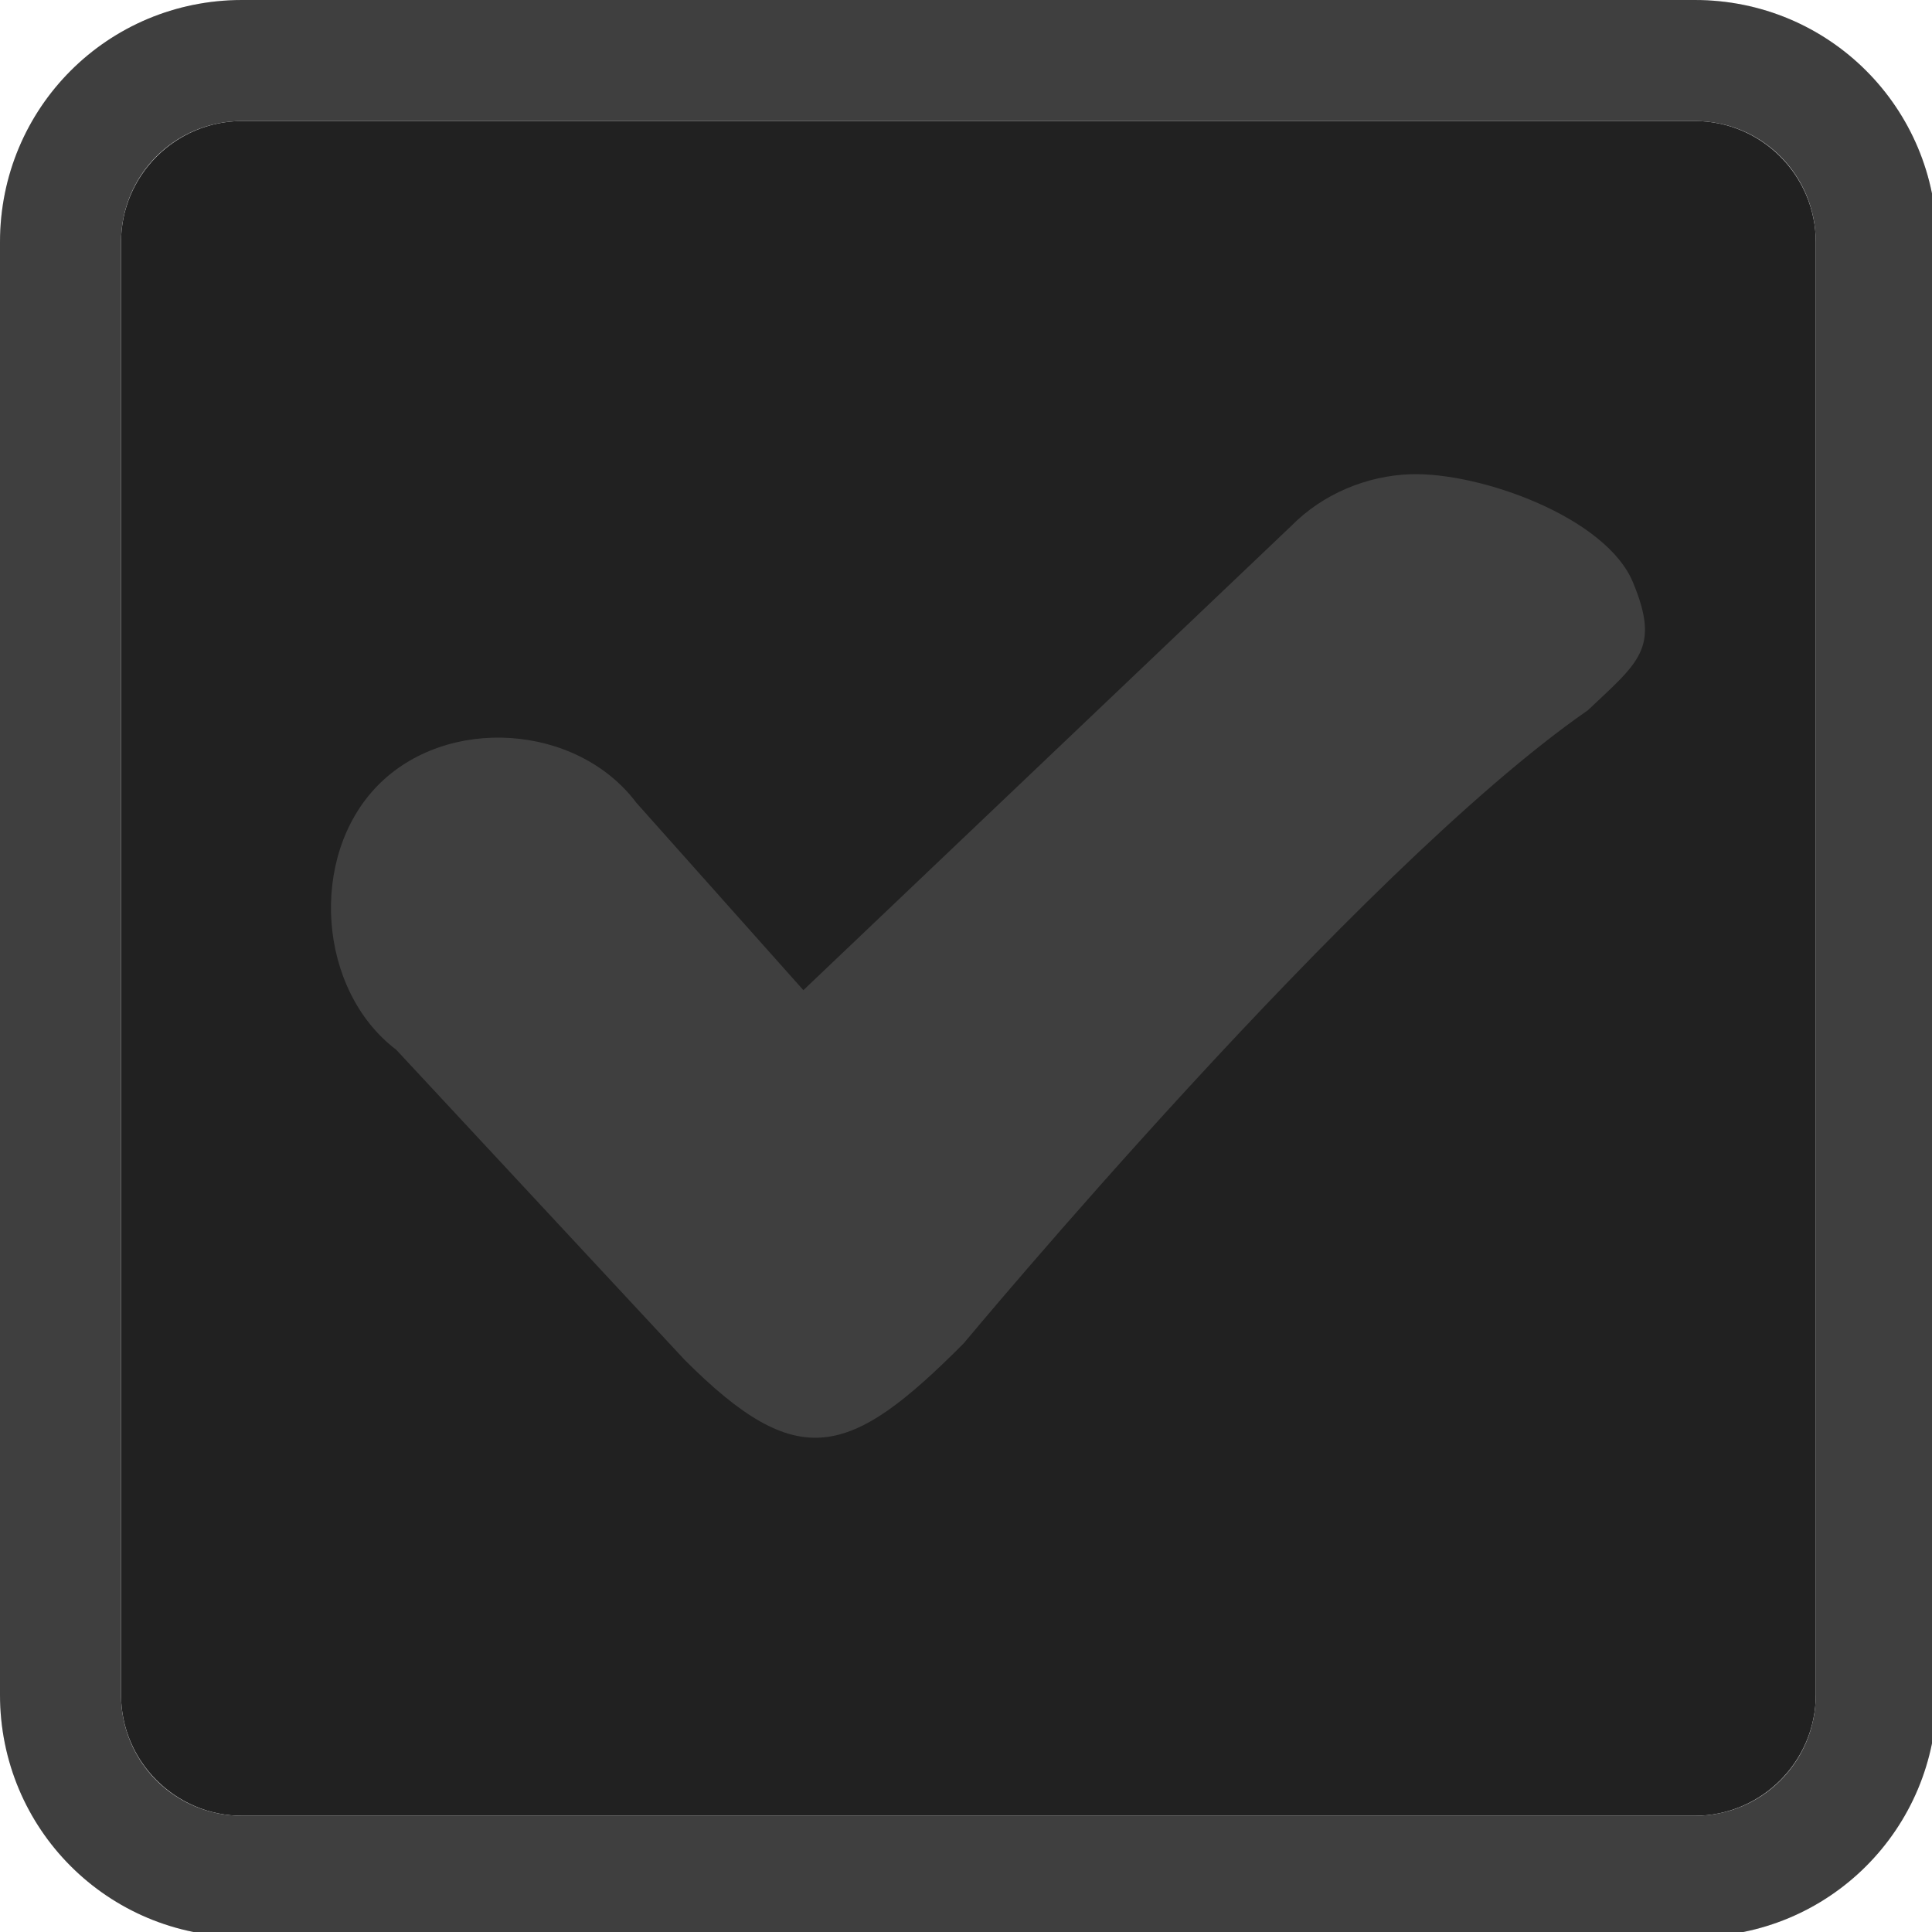
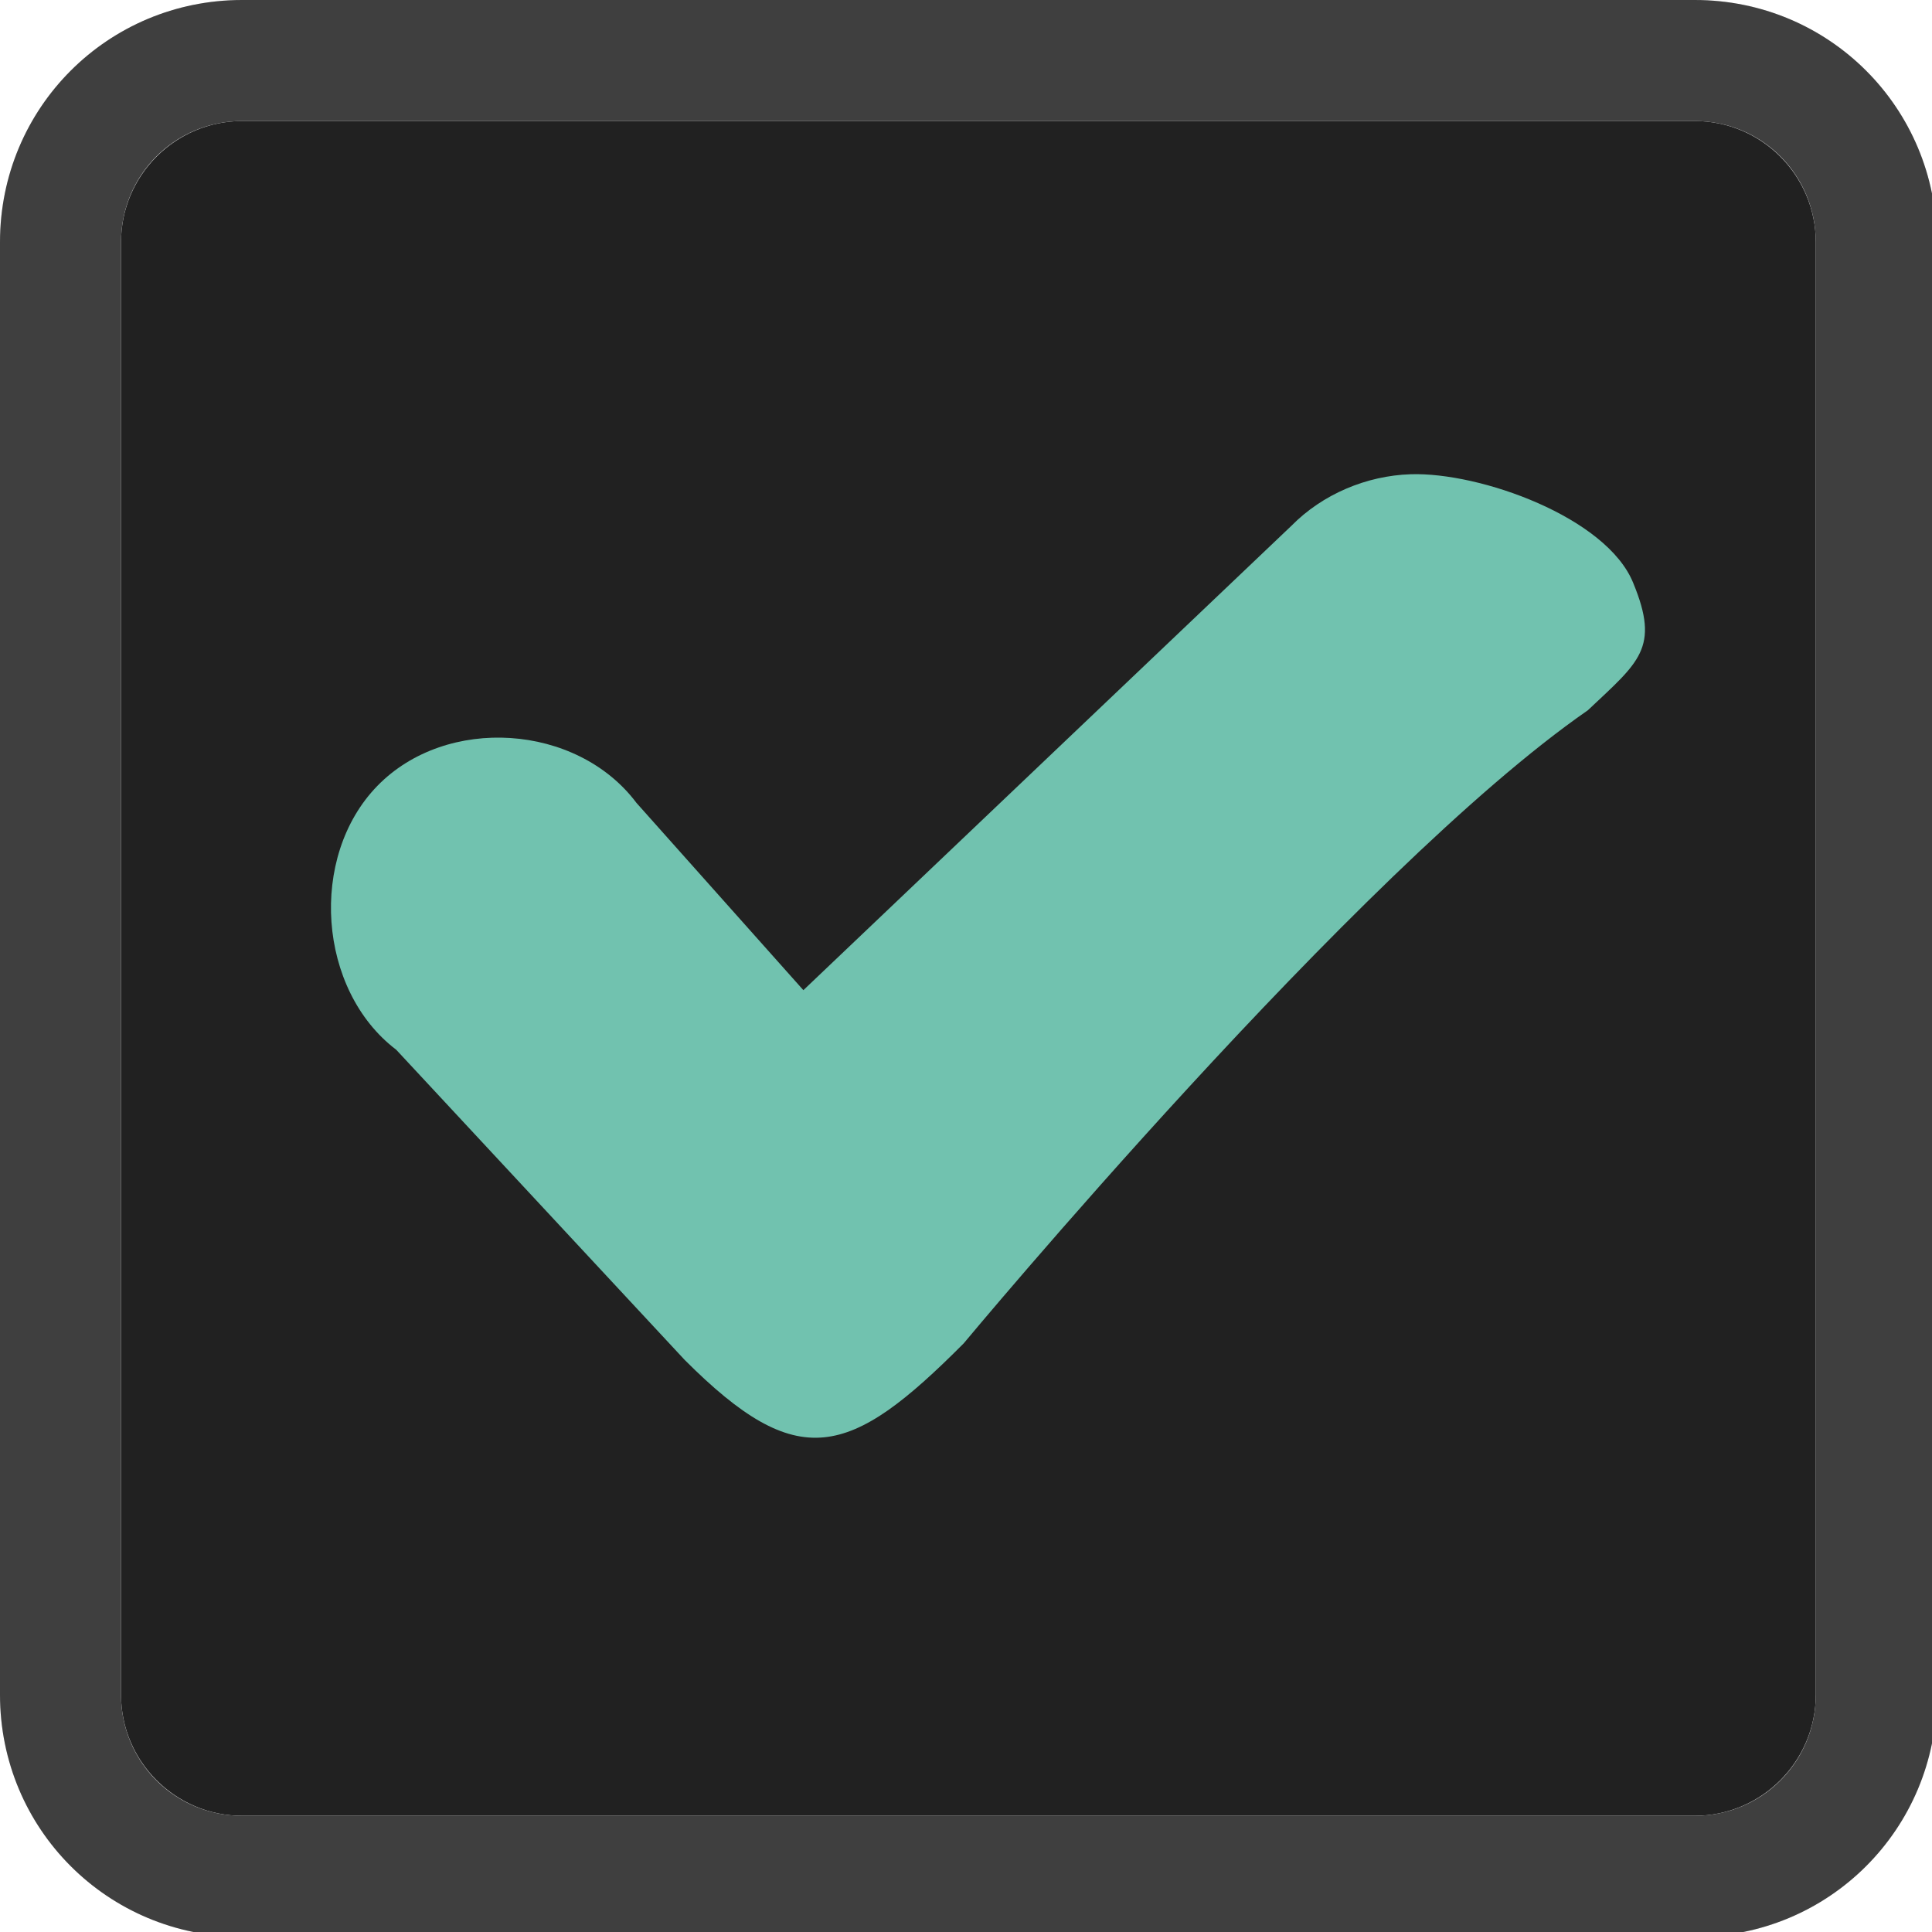
<svg xmlns="http://www.w3.org/2000/svg" width="133pt" height="133pt" viewBox="0 0 133 133" version="1.1">
  <g id="surface1">
    <path style=" stroke:none;fill-rule:nonzero;fill:#212121;fill-opacity:1;" d="M 16.668 8.332 L 116.668 8.332 C 121.258 8.332 125 12.078 125 16.668 L 125 116.668 C 125 121.258 121.258 125 116.668 125 L 16.668 125 C 12.078 125 8.332 121.258 8.332 116.668 L 8.332 16.668 C 8.332 12.078 12.078 8.332 16.668 8.332 Z M 16.668 8.332 " />
    <path style=" stroke:none;fill-rule:nonzero;fill:#212121;fill-opacity:1;" d="M 16.668 0 C 7.422 0 0 7.422 0 16.668 L 0 116.668 C 0 125.91 7.422 133.332 16.668 133.332 L 116.668 133.332 C 125.91 133.332 133.332 125.91 133.332 116.668 L 133.332 16.668 C 133.332 7.422 125.91 0 116.668 0 Z M 16.668 8.332 L 116.668 8.332 C 121.289 8.332 125 12.043 125 16.668 L 125 116.668 C 125 121.289 121.289 125 116.668 125 L 16.668 125 C 12.043 125 8.332 121.289 8.332 116.668 L 8.332 16.668 C 8.332 12.043 12.043 8.332 16.668 8.332 Z M 16.668 8.332 " />
    <path style=" stroke:none;fill-rule:nonzero;fill:#eeeeee;fill-opacity:0.15;" d="M 16.668 0 C 7.422 0 0 7.422 0 16.668 L 0 116.668 C 0 125.91 7.422 133.332 16.668 133.332 L 116.668 133.332 C 125.91 133.332 133.332 125.91 133.332 116.668 L 133.332 16.668 C 133.332 7.422 125.91 0 116.668 0 Z M 16.668 8.332 L 116.668 8.332 C 121.289 8.332 125 12.043 125 16.668 L 125 116.668 C 125 121.289 121.289 125 116.668 125 L 16.668 125 C 12.043 125 8.332 121.289 8.332 116.668 L 8.332 16.668 C 8.332 12.043 12.043 8.332 16.668 8.332 Z M 16.668 8.332 " />
-     <path style=" stroke:none;fill-rule:nonzero;fill:#3f3f3f;fill-opacity:1;" d="M 97.102 32.648 C 94.074 32.746 91.047 34.016 88.898 36.199 L 55.305 68.164 L 43.816 55.273 C 39.715 49.805 30.73 49.219 25.977 54.102 C 21.223 58.984 21.875 68.164 27.277 72.266 L 47.137 93.621 C 54.949 101.434 58.465 100.391 66.34 92.48 C 66.34 92.48 93.426 59.895 109.309 48.895 C 112.824 45.574 114.289 44.629 112.434 40.137 C 110.613 35.613 101.887 32.488 97.102 32.648 Z M 97.102 32.648 " />
+     <path style=" stroke:none;fill-rule:nonzero;fill:#71c2af;fill-opacity:1;" d="M 97.102 32.648 C 94.074 32.746 91.047 34.016 88.898 36.199 L 55.305 68.164 L 43.816 55.273 C 39.715 49.805 30.73 49.219 25.977 54.102 C 21.223 58.984 21.875 68.164 27.277 72.266 L 47.137 93.621 C 54.949 101.434 58.465 100.391 66.34 92.48 C 66.34 92.48 93.426 59.895 109.309 48.895 C 112.824 45.574 114.289 44.629 112.434 40.137 C 110.613 35.613 101.887 32.488 97.102 32.648 Z M 97.102 32.648 " />
  </g>
</svg>
